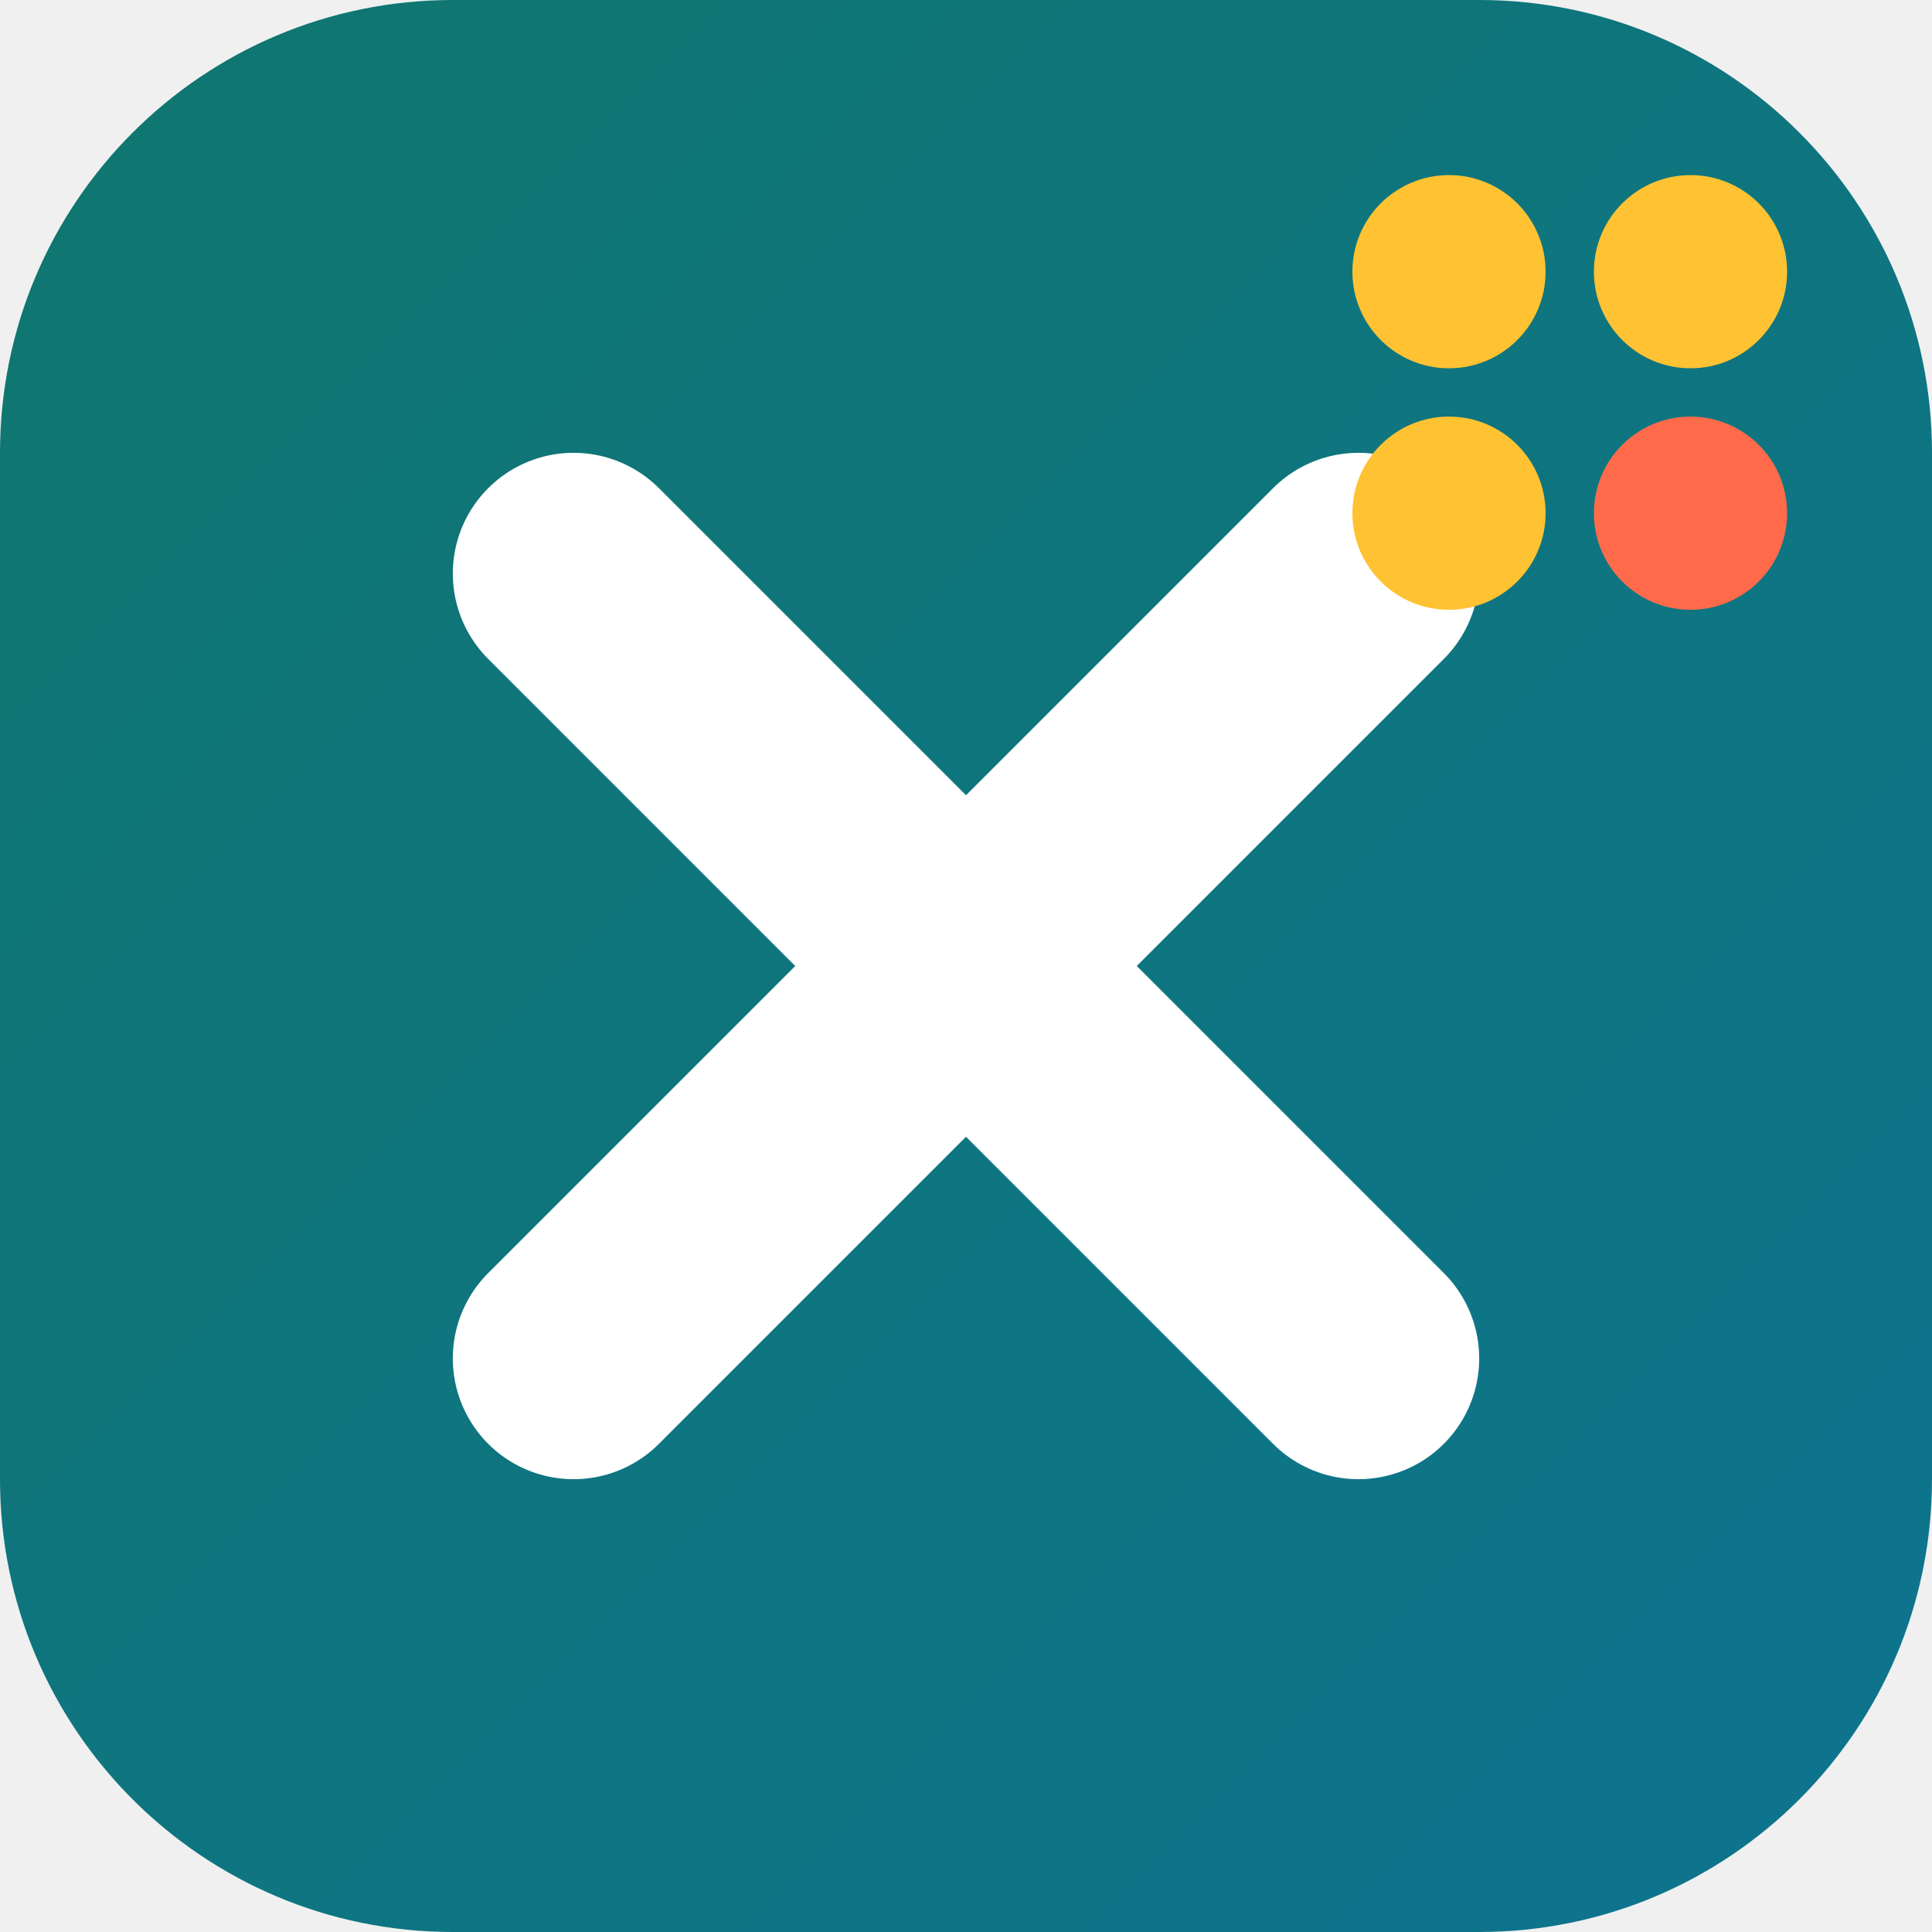
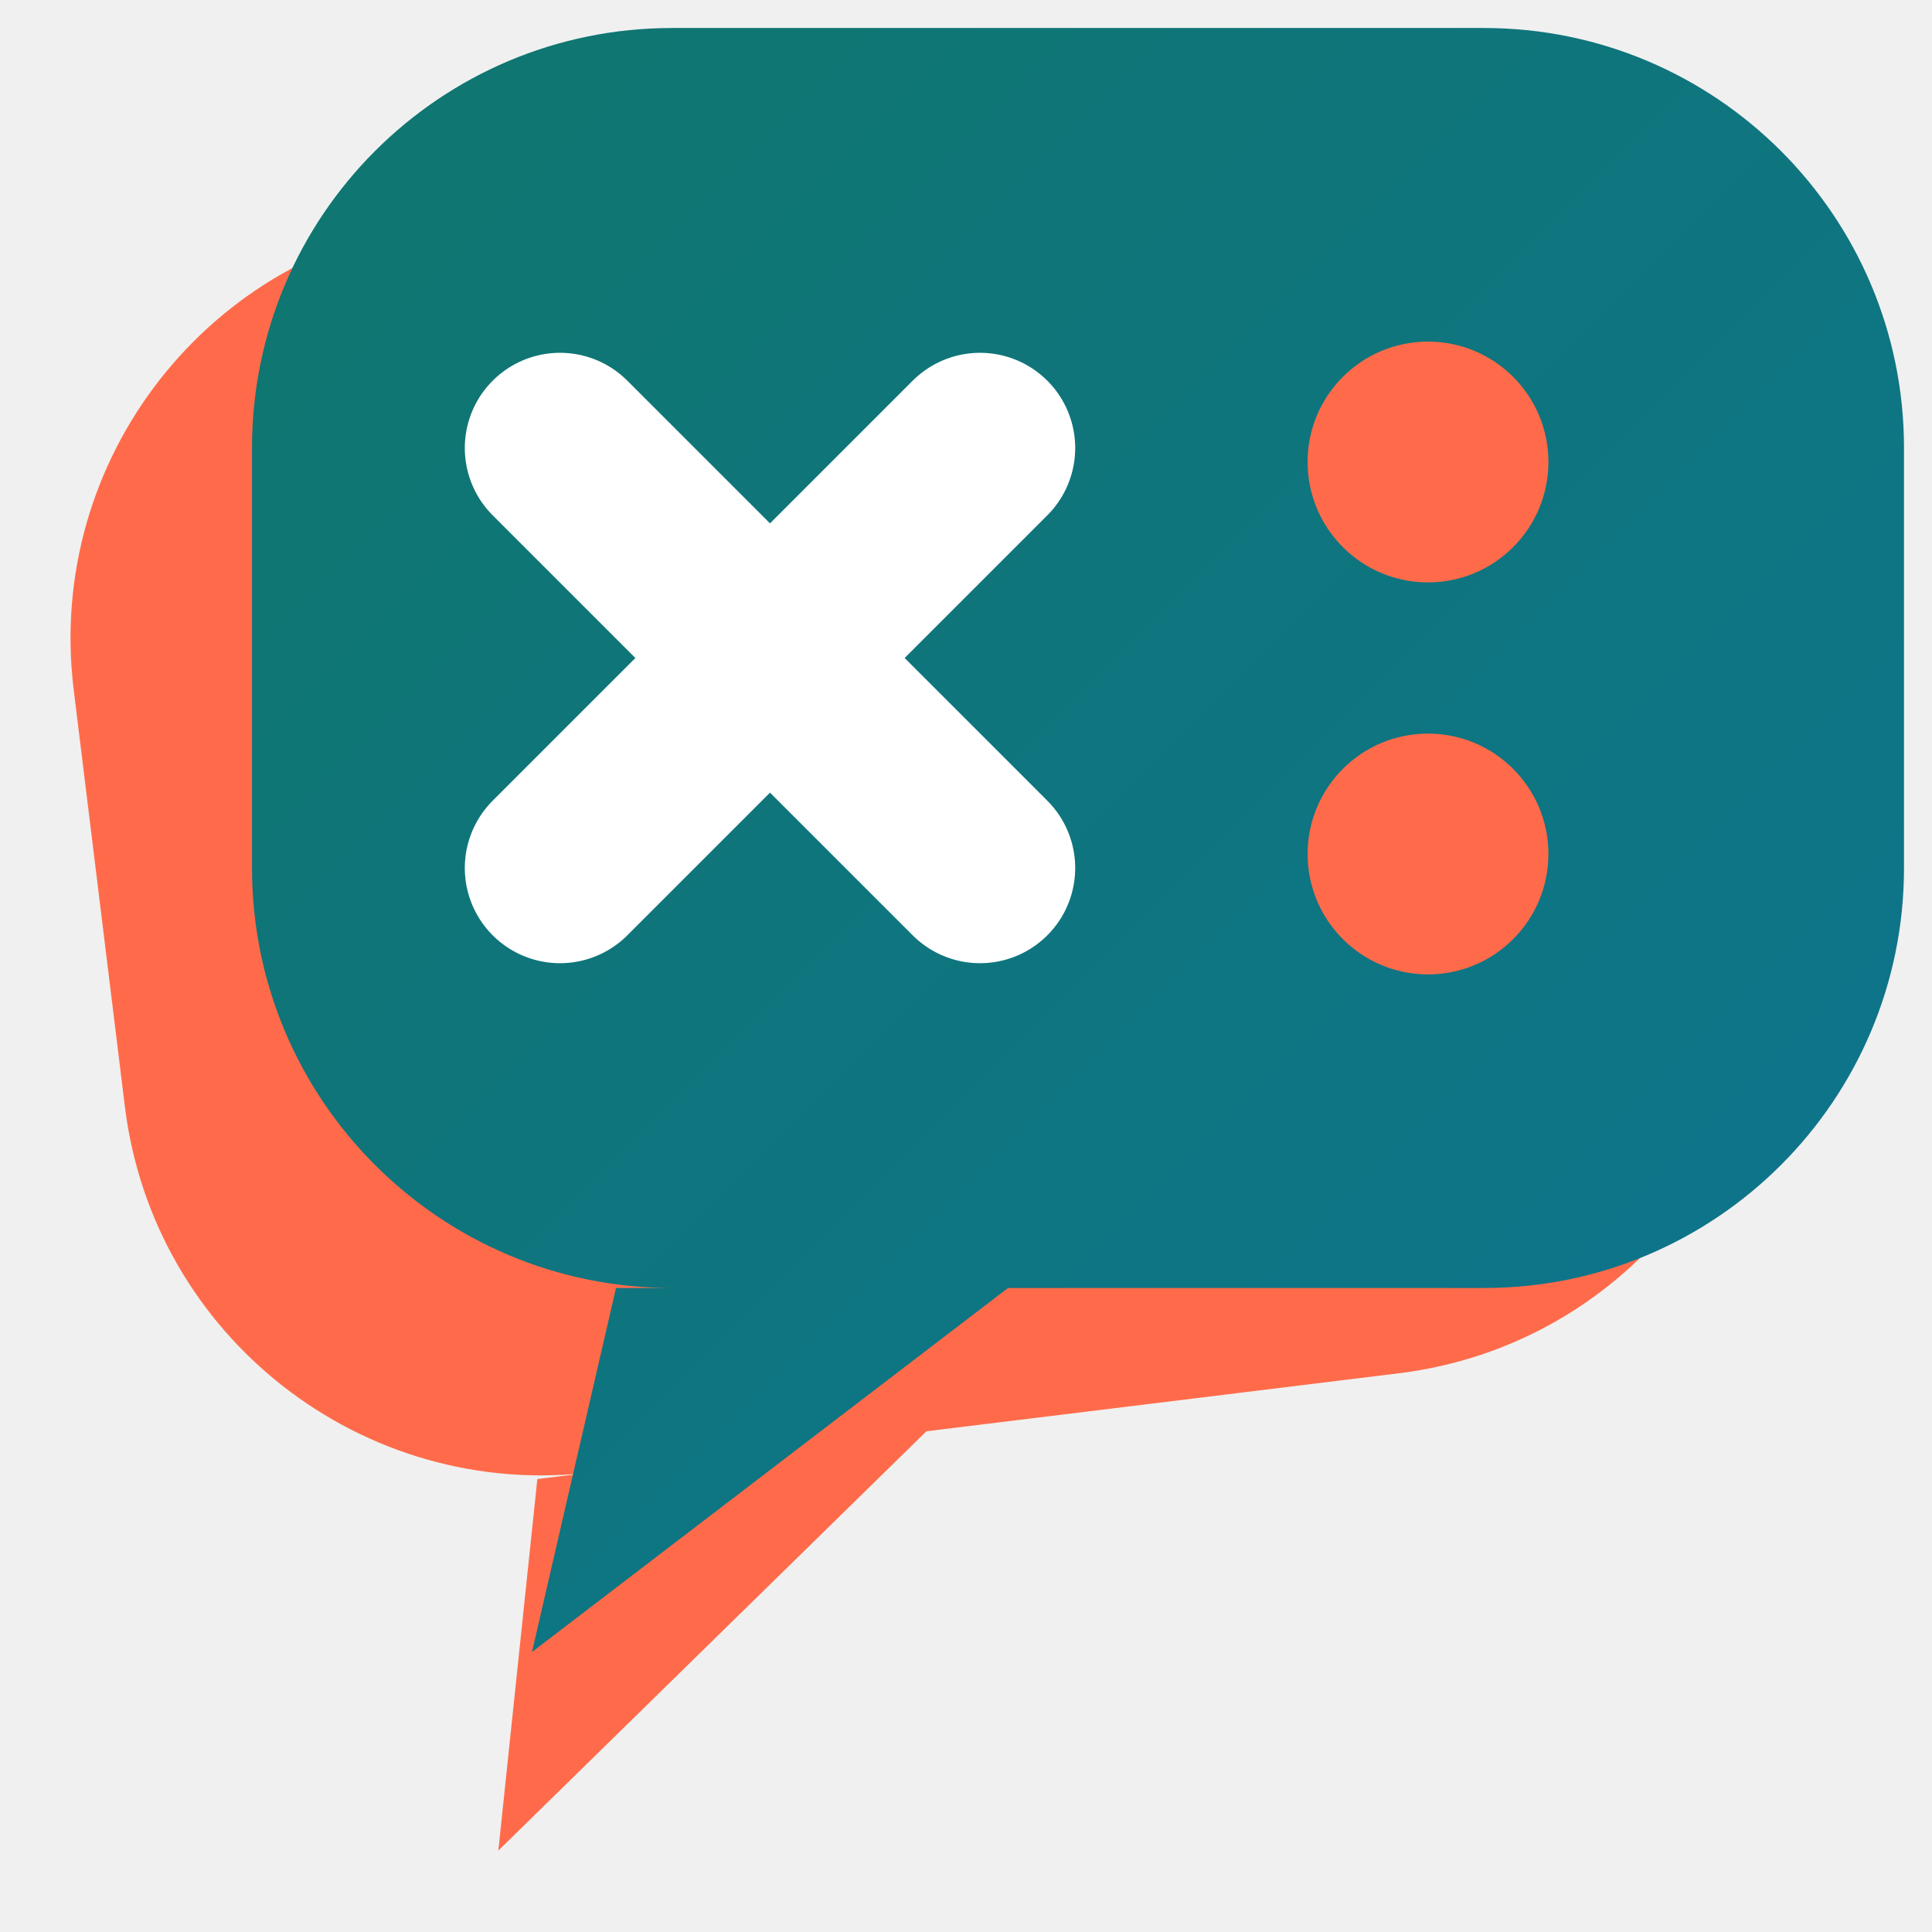
- <svg xmlns="http://www.w3.org/2000/svg" viewBox="0 0 64 64">
+ <svg xmlns="http://www.w3.org/2000/svg" viewBox="3 11 69 69">
  <defs>
    <linearGradient id="t" x1="0" y1="0" x2="1" y2="1">
      <stop offset="0" stop-color="#0F766E" />
      <stop offset="1" stop-color="#0E7490" />
    </linearGradient>
  </defs>
-   <rect width="64" height="64" rx="15" fill="url(#t)" />
-   <path d="M19 19l26 26M45 19 19 45" stroke="#fff" stroke-width="8" stroke-linecap="round" />
-   <g fill="#FFC233">
-     <circle cx="48" cy="9" r="3.2" />
-     <circle cx="56" cy="9" r="3.2" />
-     <circle cx="48" cy="17" r="3.2" />
+   <path d="M27 12H56a15 15 0 0 1 15 15V42a15 15 0 0 1-15 15H39L22 70l3-13H27a15 15 0 0 1-15-15V27a15 15 0 0 1 15-15z" fill="#FF6B4A" transform="translate(-5 5) rotate(-7 41 40)" />
+   <path d="M27 12H56a15 15 0 0 1 15 15V42a15 15 0 0 1-15 15H39L22 70l3-13H27a15 15 0 0 1-15-15V27a15 15 0 0 1 15-15z" fill="url(#t)" />
+   <path d="M23 27l15 15M38 27 23 42" stroke="#fff" stroke-width="6.8" stroke-linecap="round" />
+   <g fill="#FF6B4A">
+     <circle cx="54" cy="27.5" r="4.3" />
+     <circle cx="54" cy="41.5" r="4.3" />
  </g>
-   <circle cx="56" cy="17" r="3.2" fill="#FF6B4A" />
</svg>
